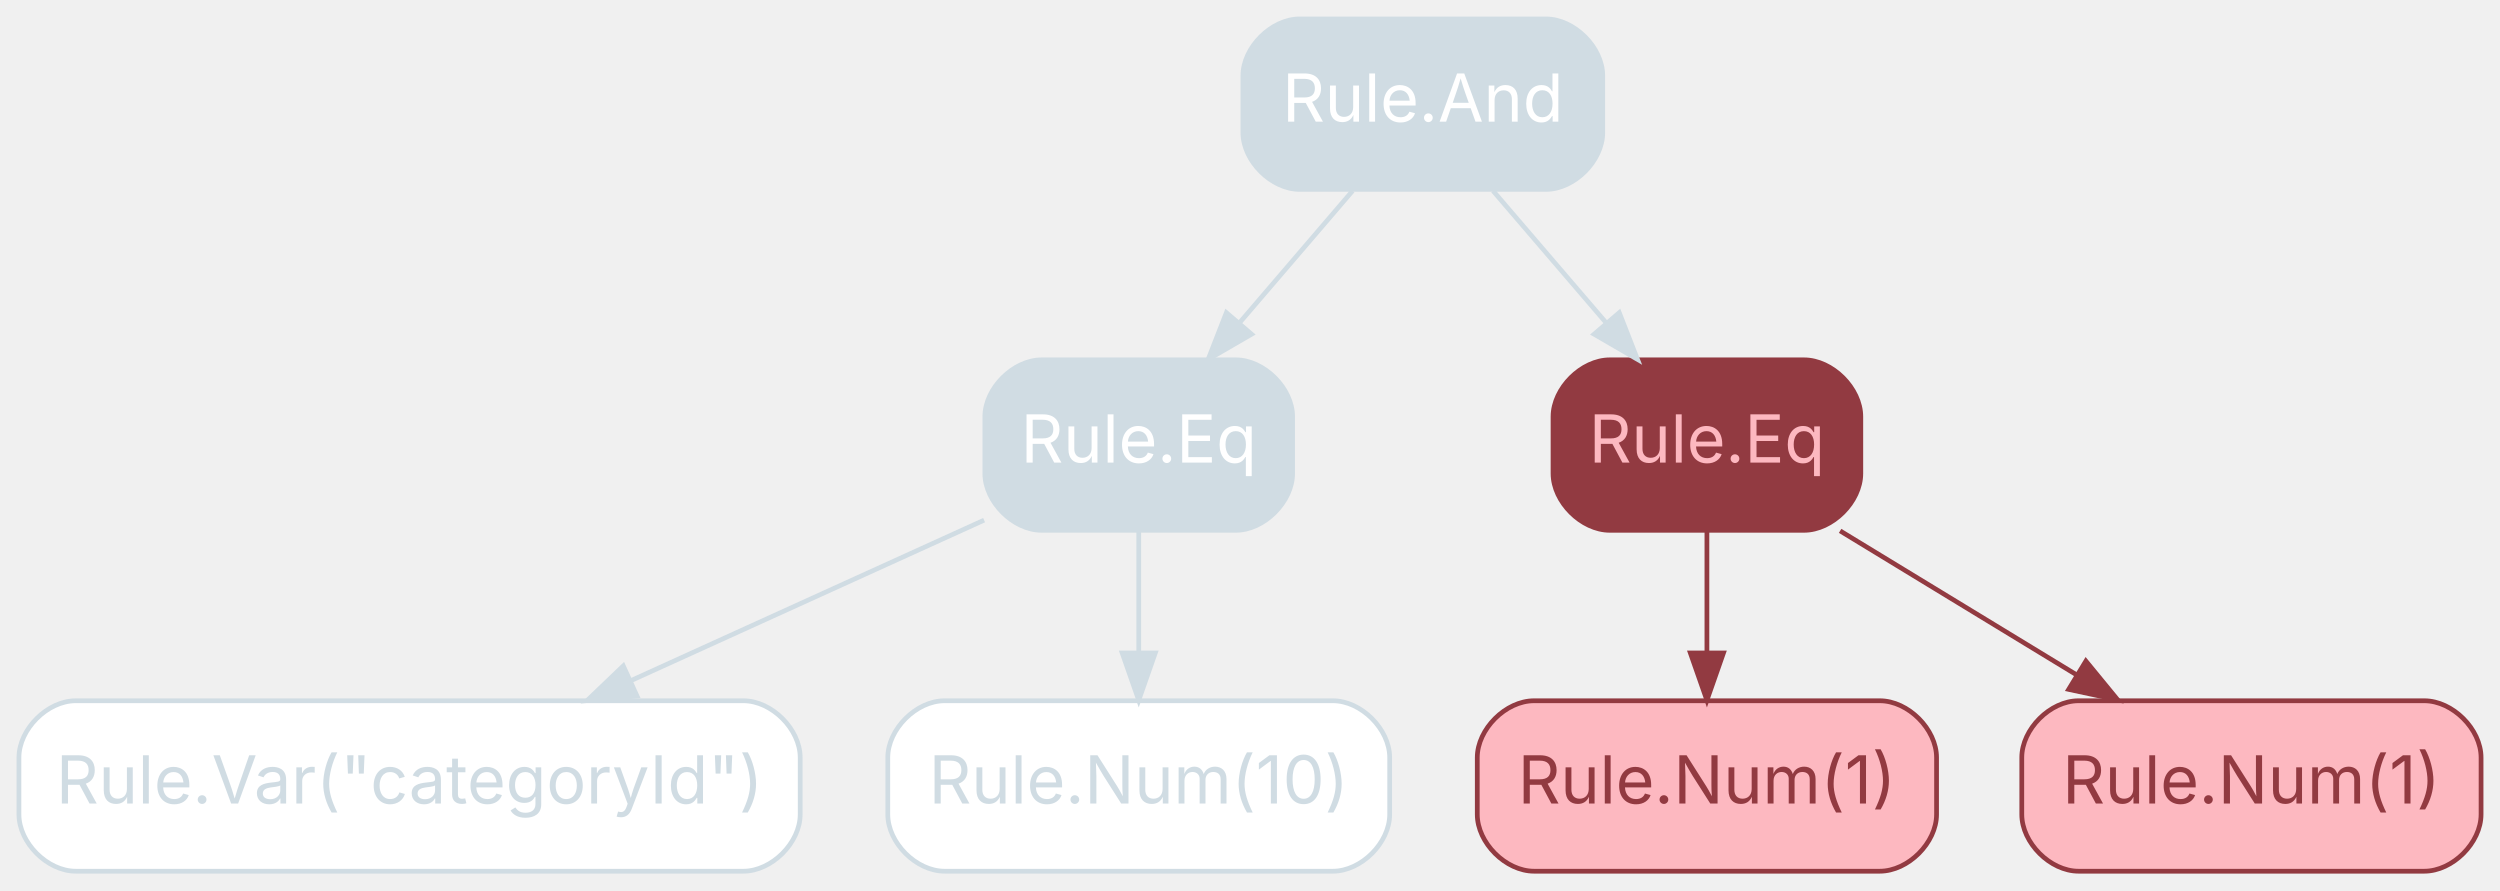
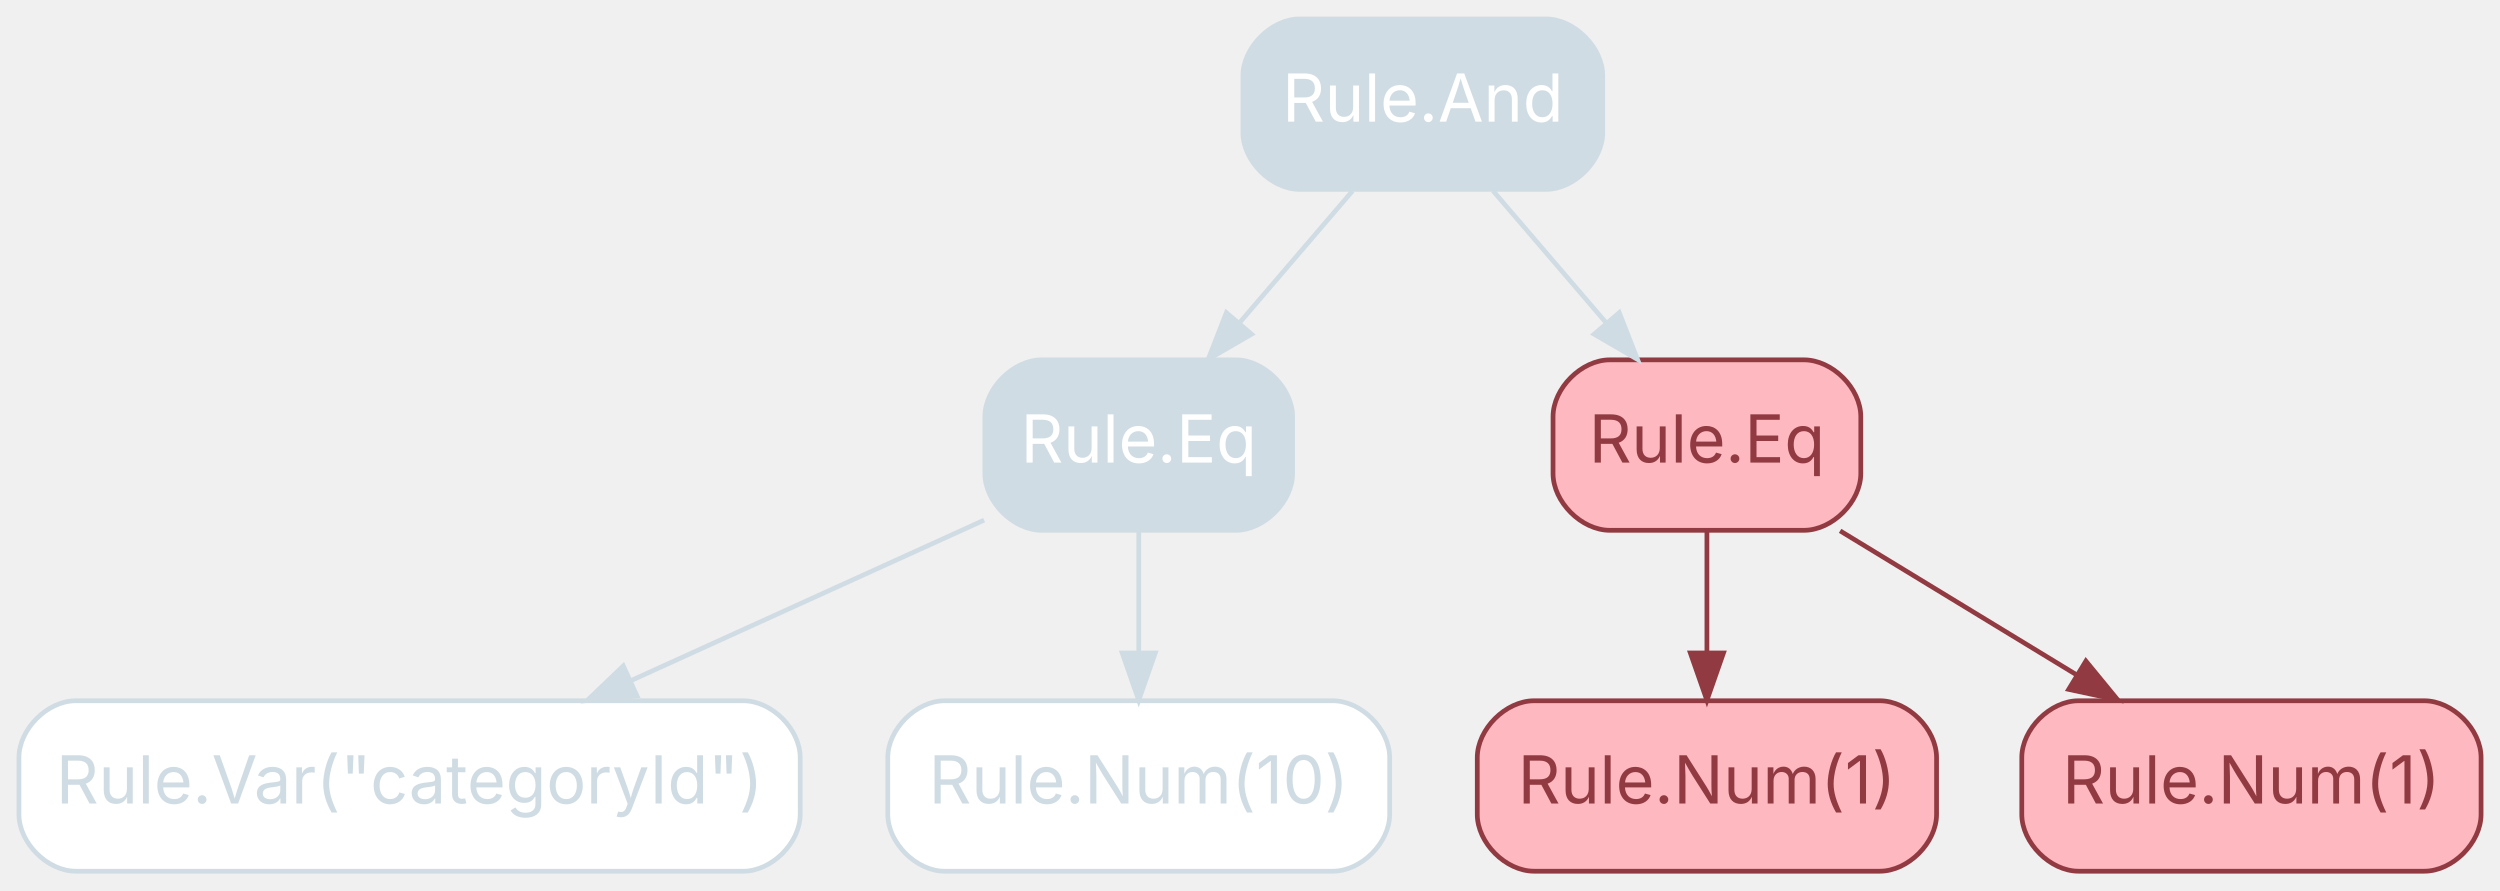
<svg xmlns="http://www.w3.org/2000/svg" width="528pt" height="188pt" viewBox="0.00 0.00 528.00 188.00">
  <g id="graph0" class="graph" transform="scale(1 1) rotate(0) translate(4 184)">
    <g id="node1" class="node operator,disabled">
      <path fill="#d0dce3" stroke="#d0dce3" d="M322.5,-180C322.5,-180 270.5,-180 270.5,-180 264.5,-180 258.5,-174 258.5,-168 258.5,-168 258.5,-156 258.5,-156 258.5,-150 264.5,-144 270.5,-144 270.5,-144 322.5,-144 322.5,-144 328.5,-144 334.5,-150 334.5,-156 334.5,-156 334.5,-168 334.5,-168 334.5,-174 328.5,-180 322.5,-180" />
      <text text-anchor="middle" x="296.5" y="-158.3" font-family="Inter,Arial" font-size="14.00" fill="#ffffff">Rule.And</text>
    </g>
    <g id="node2" class="node operator,disabled">
      <path fill="#d0dce3" stroke="#d0dce3" d="M257,-108C257,-108 216,-108 216,-108 210,-108 204,-102 204,-96 204,-96 204,-84 204,-84 204,-78 210,-72 216,-72 216,-72 257,-72 257,-72 263,-72 269,-78 269,-84 269,-84 269,-96 269,-96 269,-102 263,-108 257,-108" />
      <text text-anchor="middle" x="236.5" y="-86.3" font-family="Inter,Arial" font-size="14.00" fill="#ffffff">Rule.Eq</text>
    </g>
    <g id="edge1" class="edge disabled">
      <path fill="none" stroke="#d0dce3" d="M281.67,-143.7C274.48,-135.3 265.7,-125.07 257.81,-115.86" />
      <polygon fill="#d0dce3" stroke="#d0dce3" points="260.33,-113.42 251.16,-108.1 255.01,-117.97 260.33,-113.42" />
    </g>
    <g id="node3" class="node operator,rm">
-       <path fill="#923a41" stroke="#923a41" d="M377,-108C377,-108 336,-108 336,-108 330,-108 324,-102 324,-96 324,-96 324,-84 324,-84 324,-78 330,-72 336,-72 336,-72 377,-72 377,-72 383,-72 389,-78 389,-84 389,-84 389,-96 389,-96 389,-102 383,-108 377,-108" />
-       <text text-anchor="middle" x="356.5" y="-86.3" font-family="Inter,Arial" font-size="14.00" fill="#fdb8c0">Rule.Eq</text>
+       <path fill="#fdb8c0" stroke="#923a41" d="M377,-108C377,-108 336,-108 336,-108 330,-108 324,-102 324,-96 324,-96 324,-84 324,-84 324,-78 330,-72 336,-72 336,-72 377,-72 377,-72 383,-72 389,-78 389,-84 389,-84 389,-96 389,-96 389,-102 383,-108 377,-108" />
+       <text text-anchor="middle" x="356.5" y="-86.3" font-family="Inter,Arial" font-size="14.00" fill="#923a41">Rule.Eq</text>
    </g>
    <g id="edge2" class="edge disabled">
      <path fill="none" stroke="#d0dce3" d="M311.33,-143.7C318.52,-135.3 327.3,-125.07 335.19,-115.86" />
      <polygon fill="#d0dce3" stroke="#d0dce3" points="337.99,-117.97 341.84,-108.1 332.67,-113.42 337.99,-117.97" />
    </g>
    <g id="node4" class="node value,disabled">
      <path fill="#ffffff" stroke="#d0dce3" d="M153,-36C153,-36 12,-36 12,-36 6,-36 0,-30 0,-24 0,-24 0,-12 0,-12 0,-6 6,0 12,0 12,0 153,0 153,0 159,0 165,-6 165,-12 165,-12 165,-24 165,-24 165,-30 159,-36 153,-36" />
      <text text-anchor="middle" x="82.5" y="-14.3" font-family="Inter,Arial" font-size="14.00" fill="#d0dce3">Rule.Var("categoryId")</text>
    </g>
    <g id="edge3" class="edge disabled">
      <path fill="none" stroke="#d0dce3" d="M203.84,-74.15C182.17,-64.31 153.4,-51.23 129.31,-40.28" />
      <polygon fill="#d0dce3" stroke="#d0dce3" points="130.54,-36.99 119.99,-36.04 127.64,-43.36 130.54,-36.99" />
    </g>
    <g id="node6" class="node value,disabled">
      <path fill="#ffffff" stroke="#d0dce3" d="M277.5,-36C277.5,-36 195.5,-36 195.5,-36 189.5,-36 183.5,-30 183.5,-24 183.5,-24 183.5,-12 183.5,-12 183.5,-6 189.5,0 195.5,0 195.5,0 277.5,0 277.5,0 283.5,0 289.5,-6 289.5,-12 289.5,-12 289.5,-24 289.5,-24 289.5,-30 283.5,-36 277.5,-36" />
      <text text-anchor="middle" x="236.5" y="-14.3" font-family="Inter,Arial" font-size="14.00" fill="#d0dce3">Rule.Num(10)</text>
    </g>
    <g id="edge4" class="edge disabled">
      <path fill="none" stroke="#d0dce3" d="M236.5,-71.7C236.5,-63.98 236.5,-54.71 236.5,-46.11" />
      <polygon fill="#d0dce3" stroke="#d0dce3" points="240,-46.1 236.5,-36.1 233,-46.1 240,-46.1" />
    </g>
    <g id="node5" class="node value,rm">
      <path fill="#fdb8c0" stroke="#923a41" d="M393,-36C393,-36 320,-36 320,-36 314,-36 308,-30 308,-24 308,-24 308,-12 308,-12 308,-6 314,0 320,0 320,0 393,0 393,0 399,0 405,-6 405,-12 405,-12 405,-24 405,-24 405,-30 399,-36 393,-36" />
      <text text-anchor="middle" x="356.5" y="-14.3" font-family="Inter,Arial" font-size="14.00" fill="#923a41">Rule.Num(1)</text>
    </g>
    <g id="edge5" class="edge rm">
      <path fill="none" stroke="#923a41" d="M356.5,-71.7C356.5,-63.98 356.5,-54.71 356.5,-46.11" />
      <polygon fill="#923a41" stroke="#923a41" points="360,-46.1 356.5,-36.1 353,-46.1 360,-46.1" />
    </g>
    <g id="node7" class="node value,rm">
      <path fill="#fdb8c0" stroke="#923a41" d="M508,-36C508,-36 435,-36 435,-36 429,-36 423,-30 423,-24 423,-24 423,-12 423,-12 423,-6 429,0 435,0 435,0 508,0 508,0 514,0 520,-6 520,-12 520,-12 520,-24 520,-24 520,-30 514,-36 508,-36" />
      <text text-anchor="middle" x="471.5" y="-14.3" font-family="Inter,Arial" font-size="14.00" fill="#923a41">Rule.Num(1)</text>
    </g>
    <g id="edge6" class="edge rm">
      <path fill="none" stroke="#923a41" d="M384.63,-71.88C399.67,-62.72 418.37,-51.34 434.56,-41.48" />
      <polygon fill="#923a41" stroke="#923a41" points="436.54,-44.38 443.26,-36.19 432.9,-38.4 436.54,-44.38" />
    </g>
  </g>
</svg>
